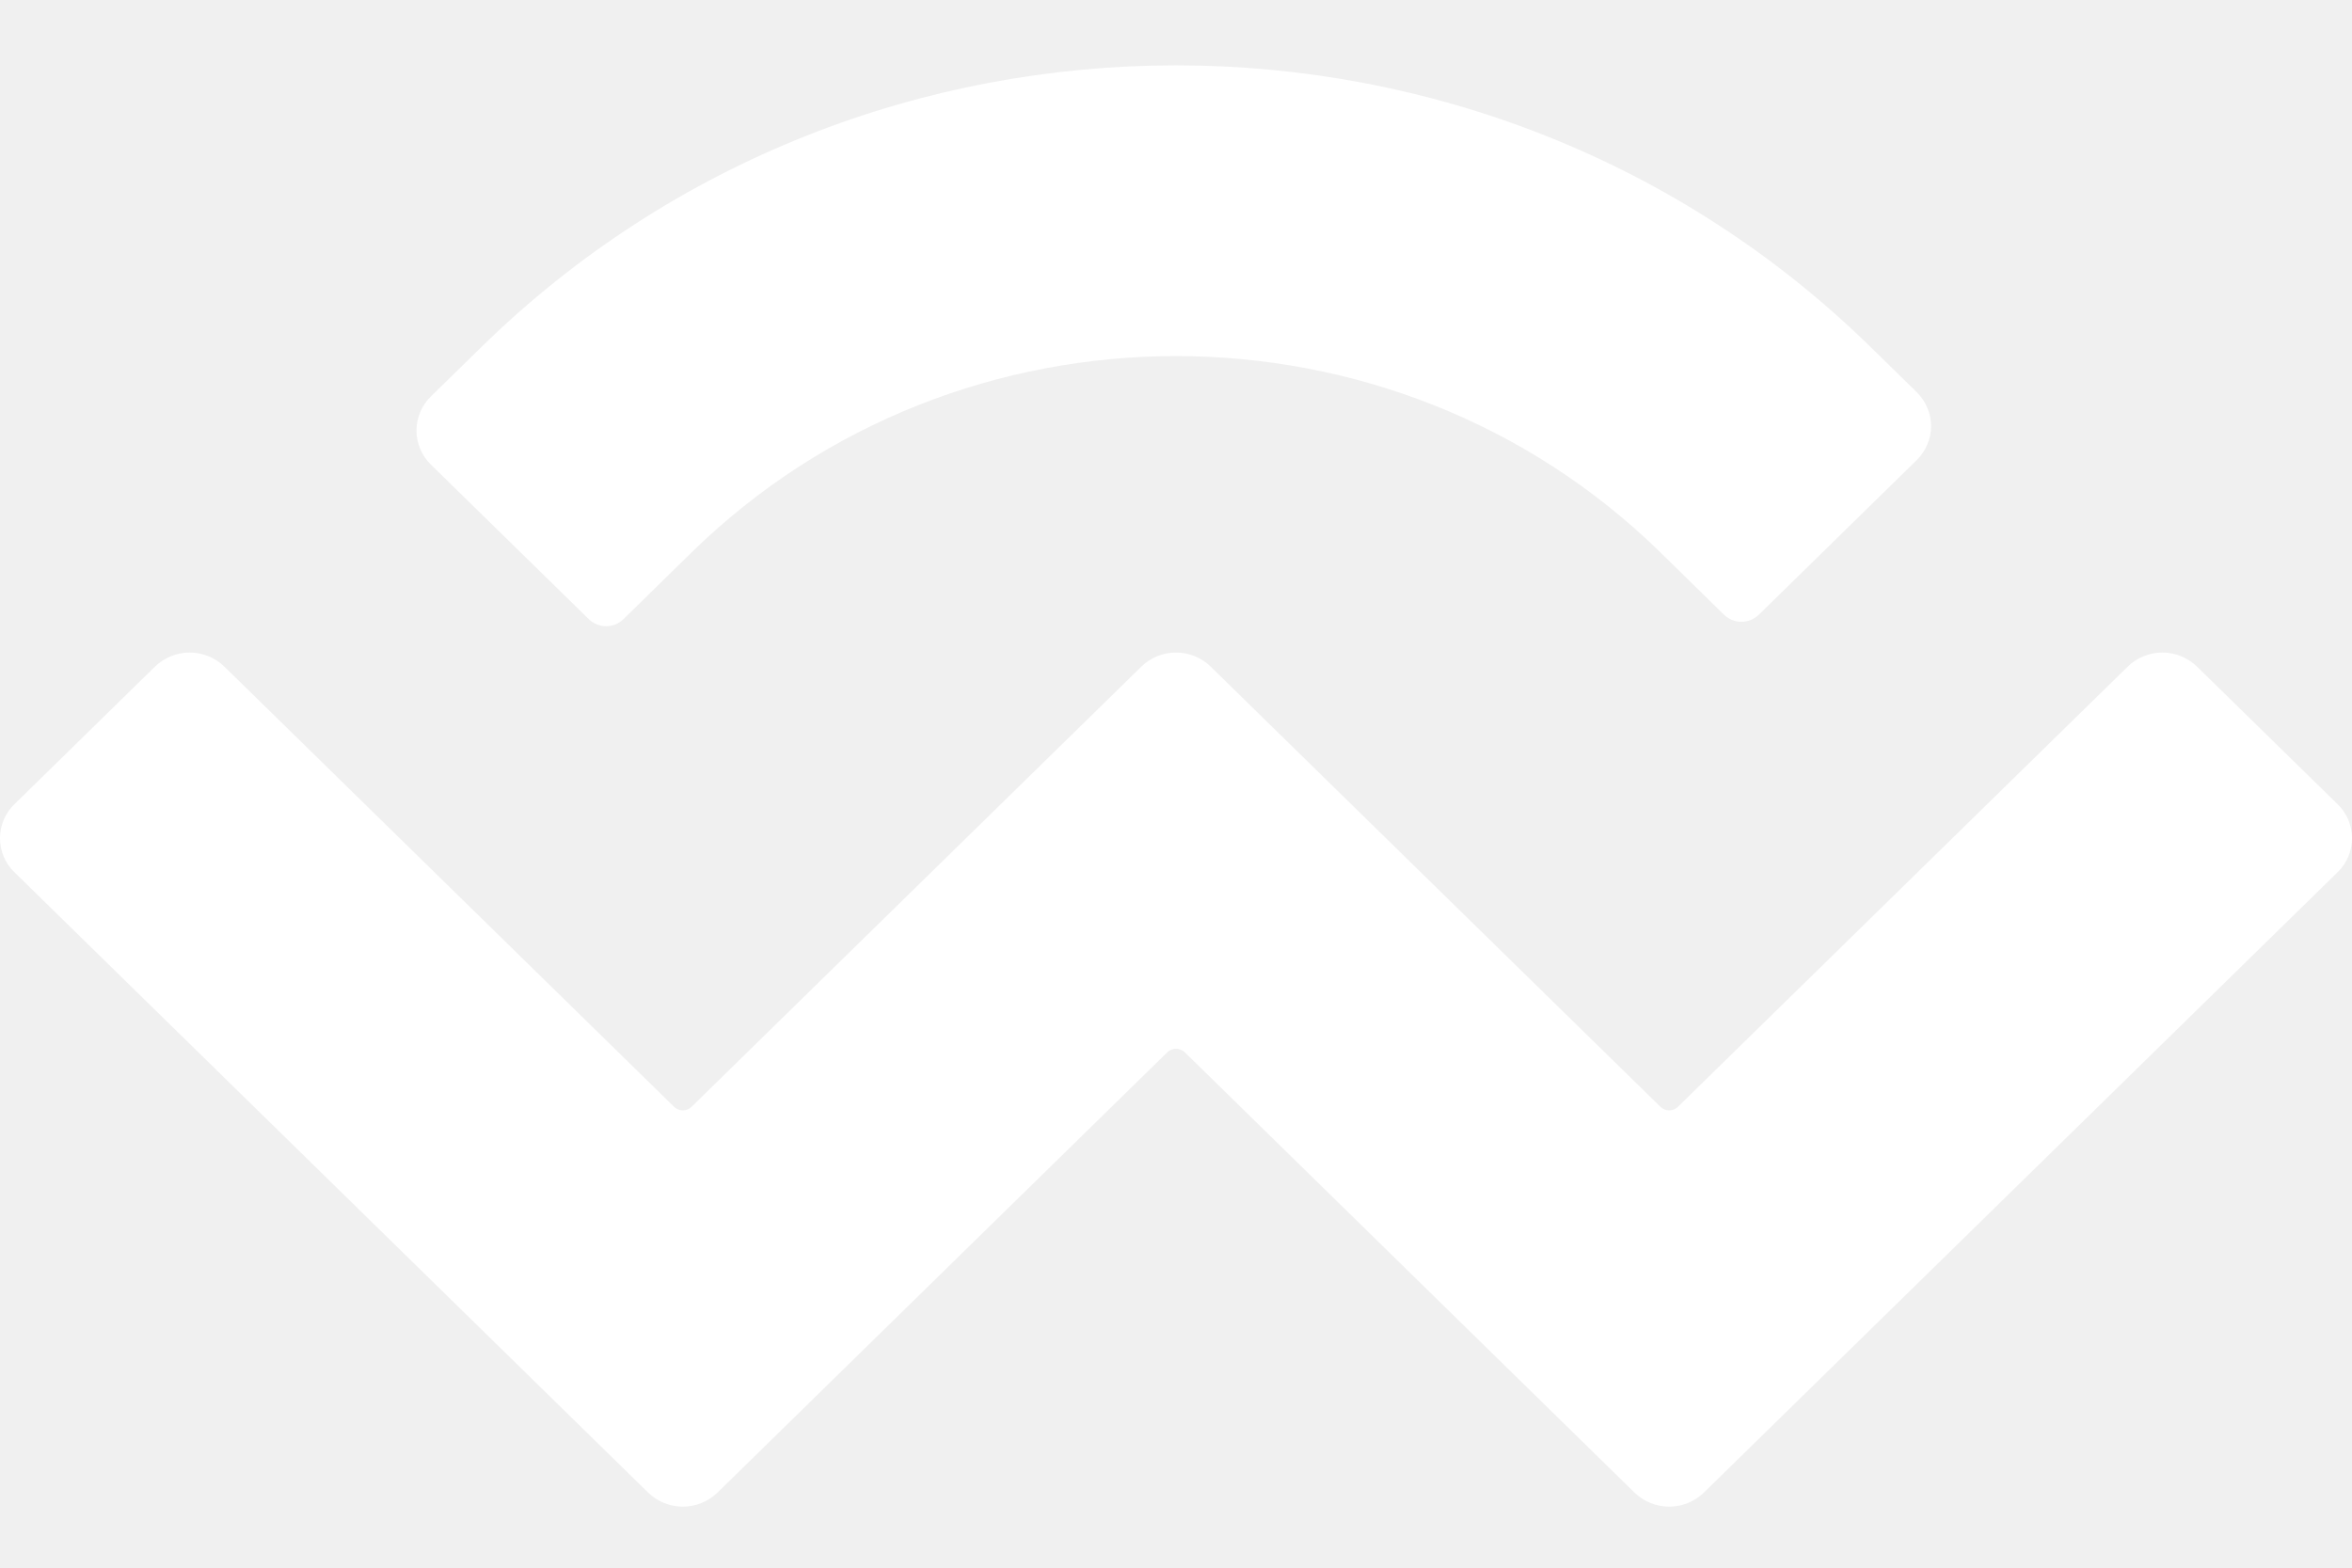
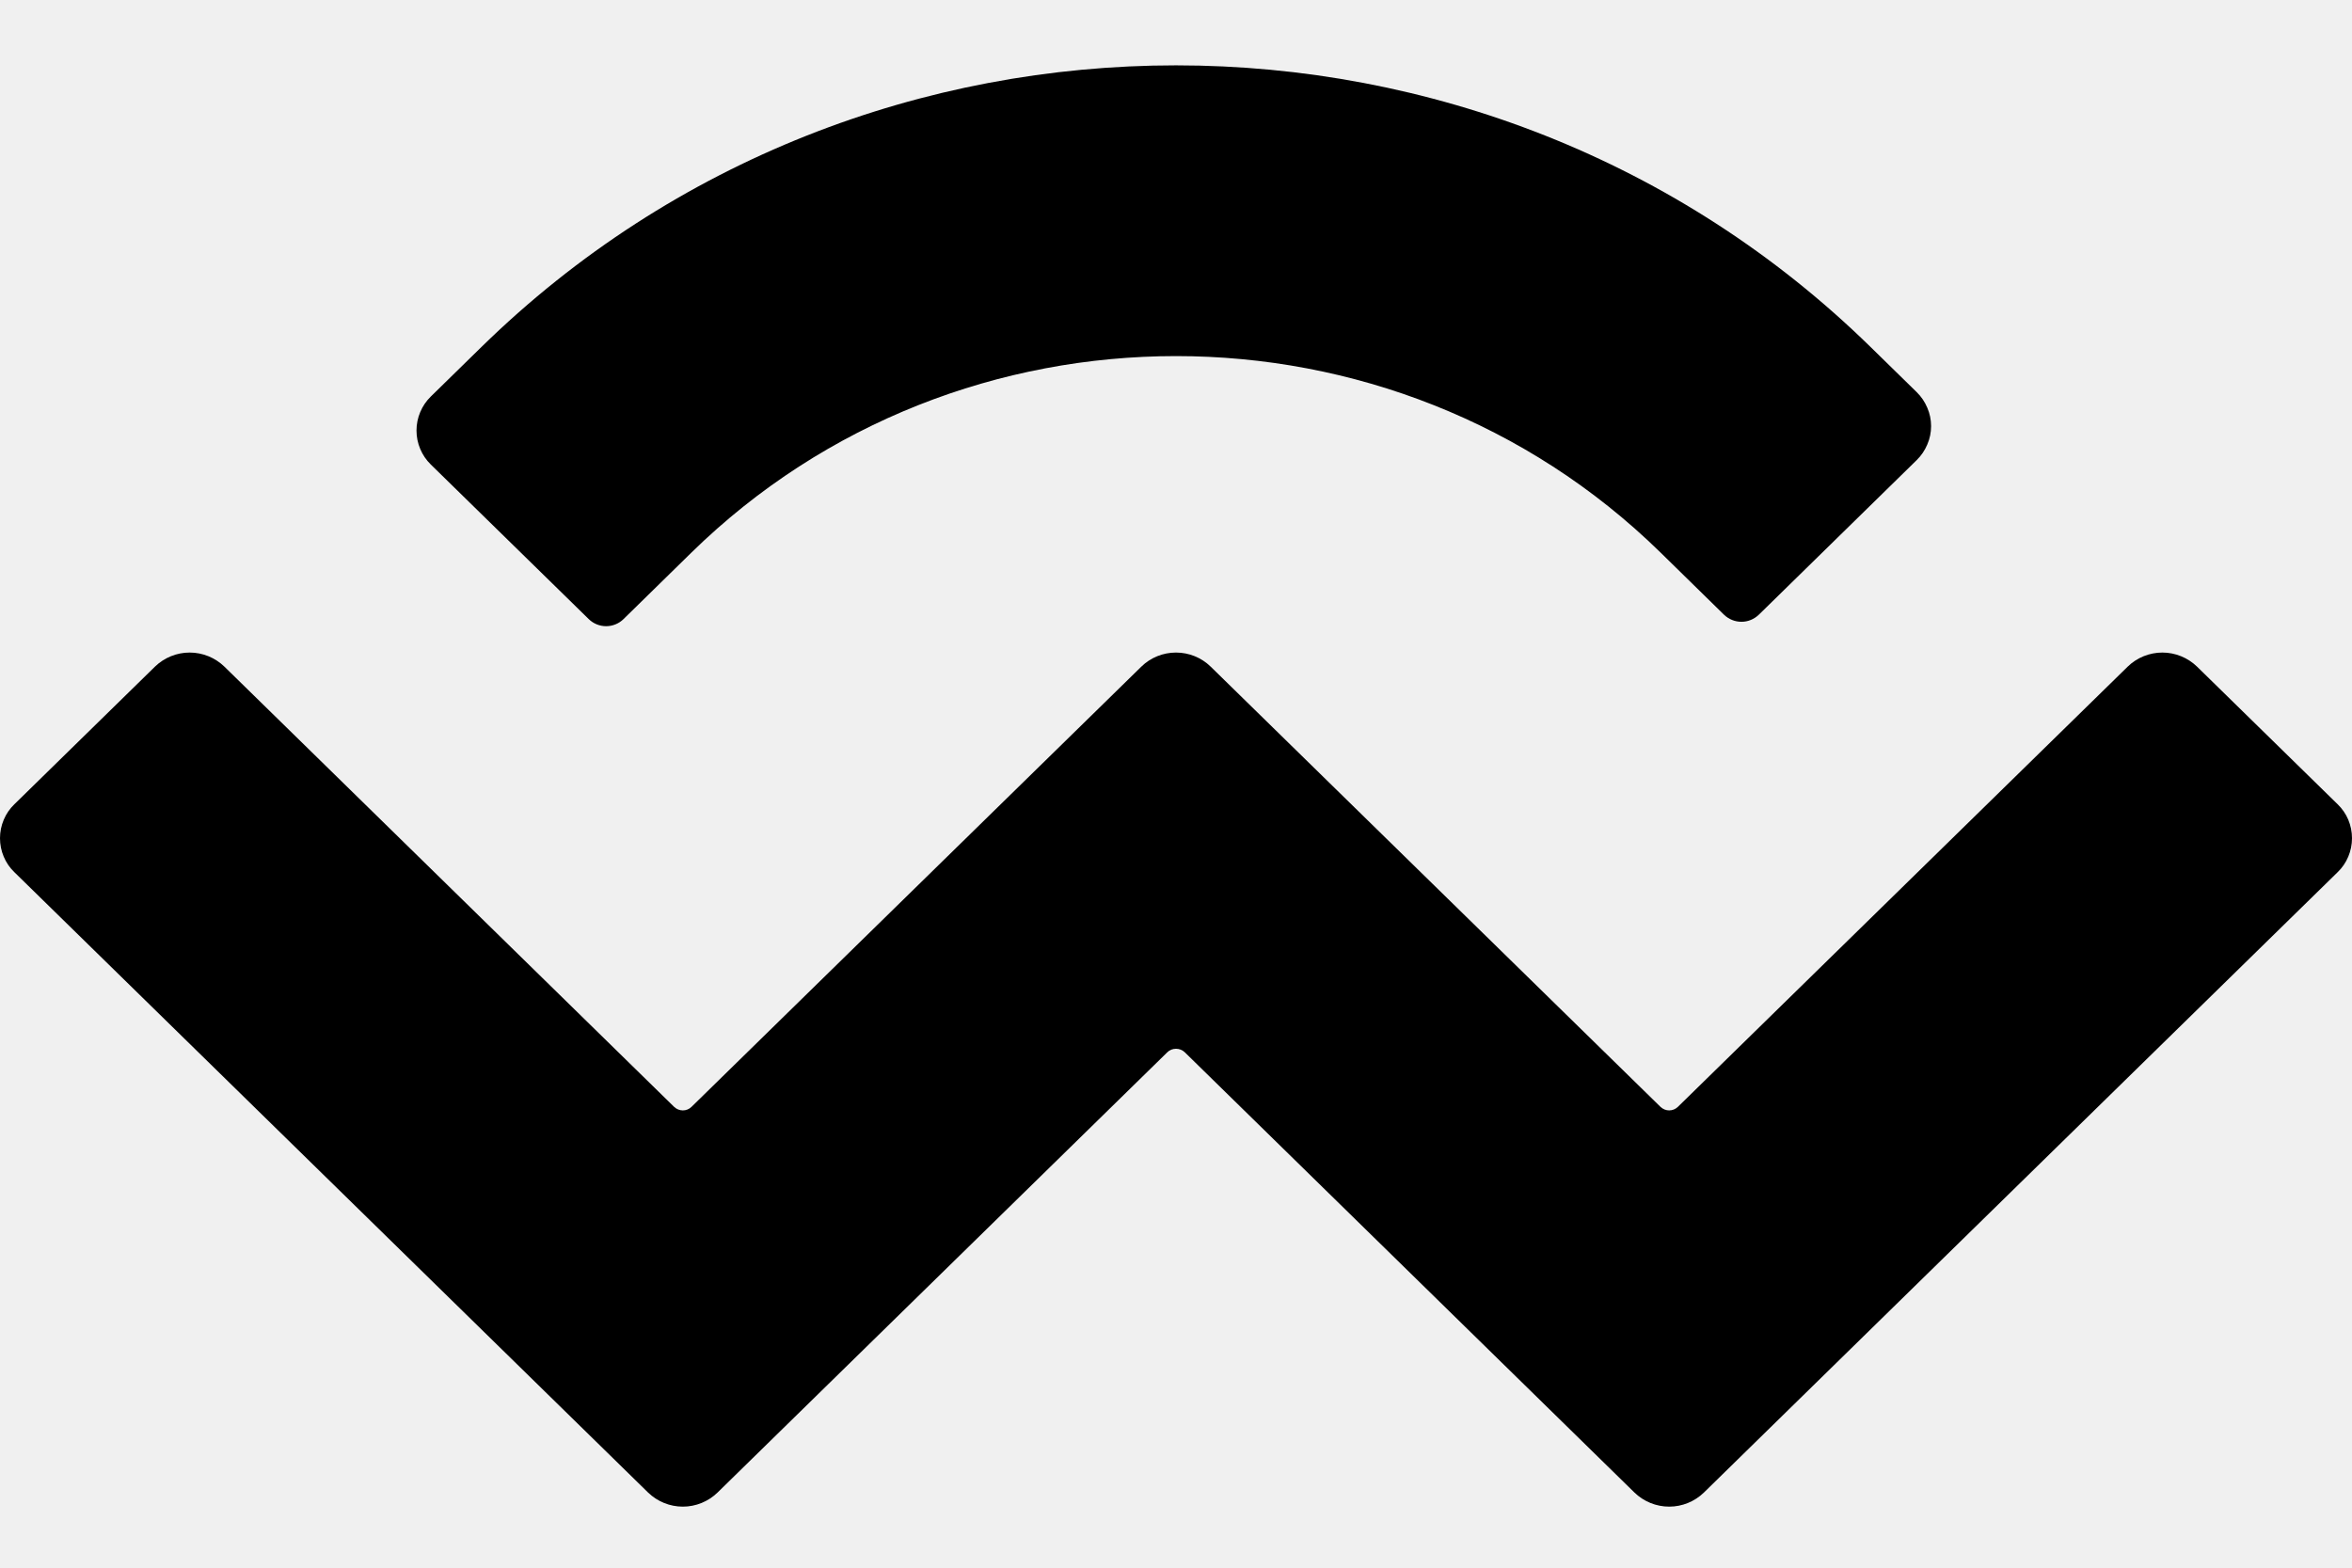
<svg xmlns="http://www.w3.org/2000/svg" width="100%" height="100%" viewBox="0 0 24 16" fill="none">
-   <path d="M4.913 3.541C8.827 -0.291 15.173 -0.291 19.087 3.541L19.558 4.002C19.604 4.047 19.641 4.101 19.666 4.161C19.692 4.22 19.705 4.284 19.705 4.349C19.705 4.414 19.692 4.478 19.666 4.537C19.641 4.597 19.604 4.651 19.558 4.696L17.947 6.274C17.899 6.32 17.836 6.346 17.77 6.346C17.703 6.346 17.64 6.32 17.592 6.274L16.944 5.639C14.214 2.966 9.787 2.966 7.056 5.639L6.362 6.319C6.315 6.365 6.251 6.391 6.185 6.391C6.119 6.391 6.055 6.365 6.008 6.319L4.396 4.741C4.35 4.696 4.313 4.642 4.288 4.582C4.263 4.523 4.25 4.459 4.25 4.394C4.25 4.329 4.263 4.265 4.288 4.206C4.313 4.146 4.35 4.092 4.396 4.047L4.913 3.541ZM22.419 6.804L23.853 8.208C23.9 8.253 23.937 8.307 23.962 8.366C23.987 8.426 24 8.49 24 8.555C24 8.619 23.987 8.684 23.962 8.743C23.937 8.803 23.9 8.857 23.853 8.902L17.387 15.233C17.292 15.325 17.165 15.377 17.033 15.377C16.9 15.377 16.773 15.325 16.678 15.233L12.089 10.739C12.065 10.716 12.033 10.704 12 10.704C11.967 10.704 11.935 10.716 11.912 10.739L7.322 15.233C7.227 15.325 7.1 15.377 6.968 15.377C6.835 15.377 6.708 15.325 6.613 15.233L0.147 8.902C0.1 8.857 0.063 8.803 0.038 8.743C0.013 8.684 0 8.62 0 8.555C0 8.49 0.013 8.426 0.038 8.367C0.063 8.307 0.1 8.253 0.147 8.208L1.581 6.804C1.676 6.712 1.803 6.66 1.935 6.66C2.068 6.66 2.195 6.712 2.29 6.804L6.879 11.297C6.903 11.32 6.935 11.333 6.968 11.333C7.001 11.333 7.033 11.32 7.056 11.297L11.646 6.804C11.741 6.711 11.868 6.66 12 6.66C12.132 6.66 12.259 6.711 12.354 6.804L16.944 11.297C16.968 11.32 17 11.333 17.032 11.333C17.066 11.333 17.097 11.32 17.121 11.297L21.711 6.804C21.805 6.712 21.933 6.66 22.065 6.66C22.197 6.66 22.324 6.712 22.419 6.804V6.804Z" fill="white" />
+   <path d="M4.913 3.541C8.827 -0.291 15.173 -0.291 19.087 3.541L19.558 4.002C19.604 4.047 19.641 4.101 19.666 4.161C19.692 4.22 19.705 4.284 19.705 4.349C19.705 4.414 19.692 4.478 19.666 4.537C19.641 4.597 19.604 4.651 19.558 4.696L17.947 6.274C17.899 6.32 17.836 6.346 17.77 6.346C17.703 6.346 17.64 6.32 17.592 6.274L16.944 5.639C14.214 2.966 9.787 2.966 7.056 5.639L6.362 6.319C6.315 6.365 6.251 6.391 6.185 6.391C6.119 6.391 6.055 6.365 6.008 6.319L4.396 4.741C4.35 4.696 4.313 4.642 4.288 4.582C4.263 4.523 4.25 4.459 4.25 4.394C4.25 4.329 4.263 4.265 4.288 4.206C4.313 4.146 4.35 4.092 4.396 4.047L4.913 3.541ZM22.419 6.804L23.853 8.208C23.9 8.253 23.937 8.307 23.962 8.366C23.987 8.426 24 8.49 24 8.555C24 8.619 23.987 8.684 23.962 8.743C23.937 8.803 23.9 8.857 23.853 8.902L17.387 15.233C17.292 15.325 17.165 15.377 17.033 15.377C16.9 15.377 16.773 15.325 16.678 15.233L12.089 10.739C12.065 10.716 12.033 10.704 12 10.704C11.967 10.704 11.935 10.716 11.912 10.739L7.322 15.233C7.227 15.325 7.1 15.377 6.968 15.377C6.835 15.377 6.708 15.325 6.613 15.233L0.147 8.902C0.1 8.857 0.063 8.803 0.038 8.743C0.013 8.684 0 8.62 0 8.555C0 8.49 0.013 8.426 0.038 8.367C0.063 8.307 0.1 8.253 0.147 8.208L1.581 6.804C1.676 6.712 1.803 6.66 1.935 6.66C2.068 6.66 2.195 6.712 2.29 6.804L6.879 11.297C6.903 11.32 6.935 11.333 6.968 11.333C7.001 11.333 7.033 11.32 7.056 11.297L11.646 6.804C11.741 6.711 11.868 6.66 12 6.66C12.132 6.66 12.259 6.711 12.354 6.804L16.944 11.297C16.968 11.32 17 11.333 17.032 11.333C17.066 11.333 17.097 11.32 17.121 11.297L21.711 6.804C21.805 6.712 21.933 6.66 22.065 6.66C22.197 6.66 22.324 6.712 22.419 6.804V6.804Z" fill="currentColor" />
</svg>
